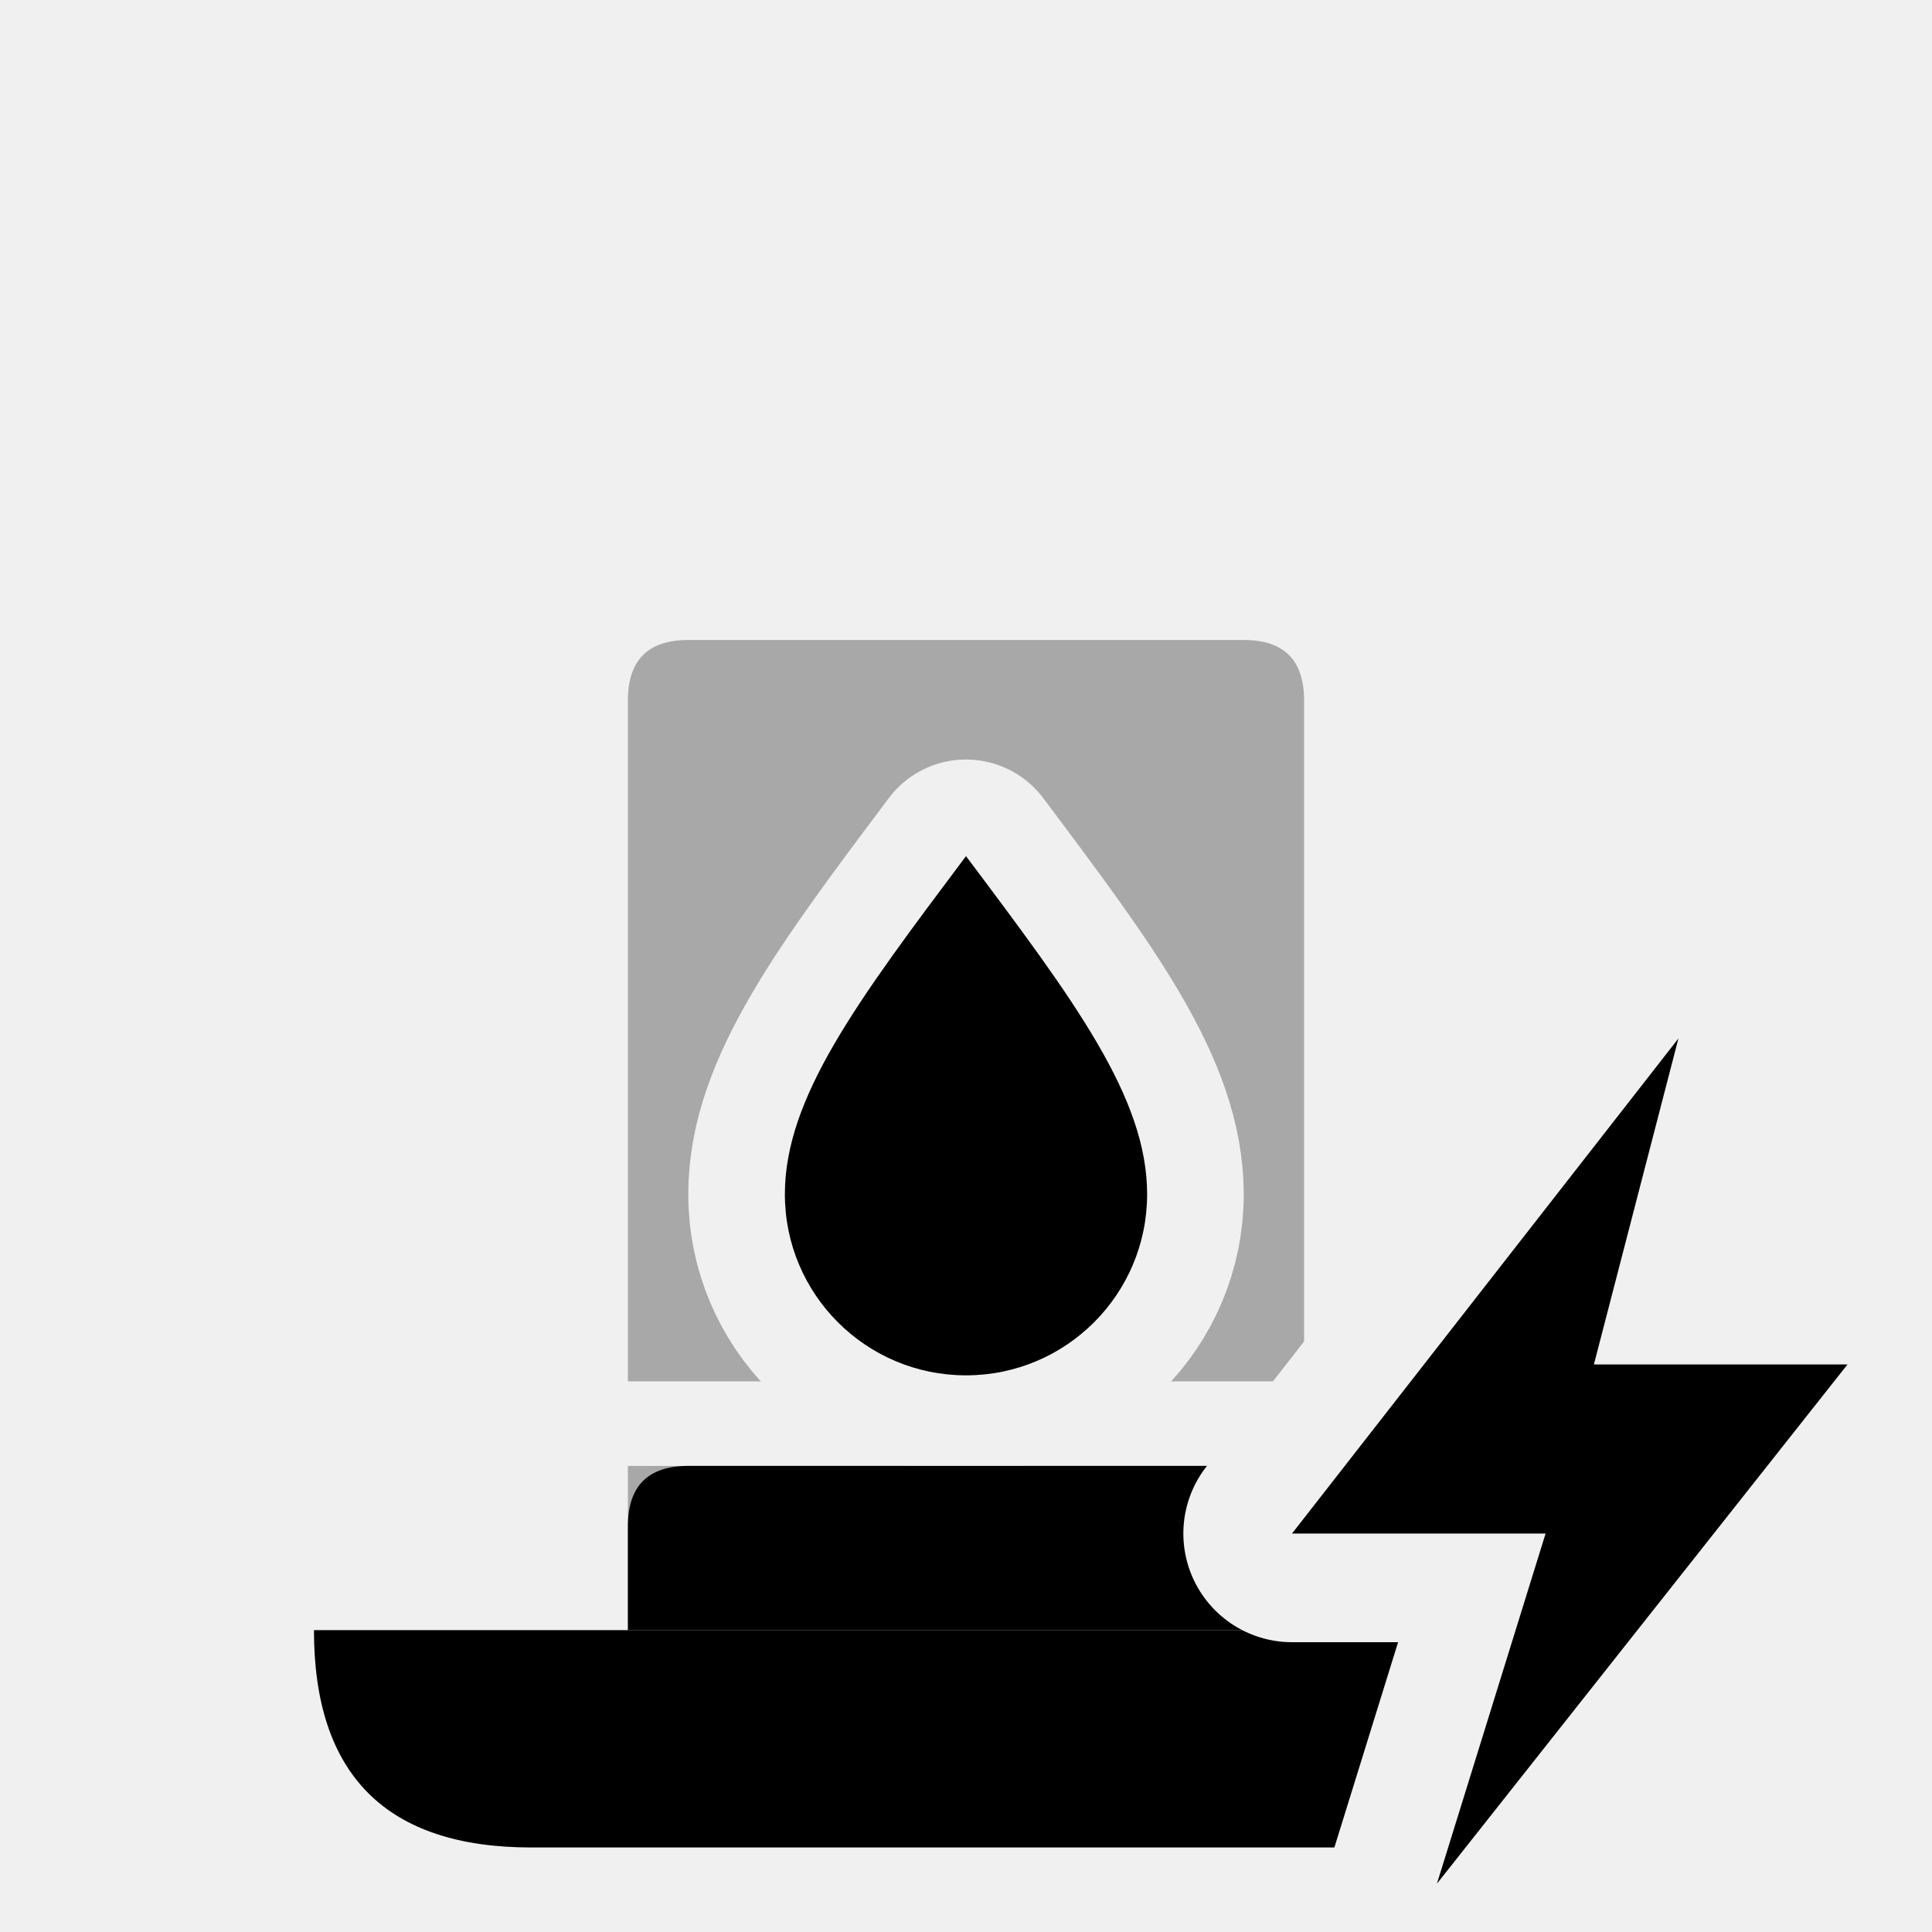
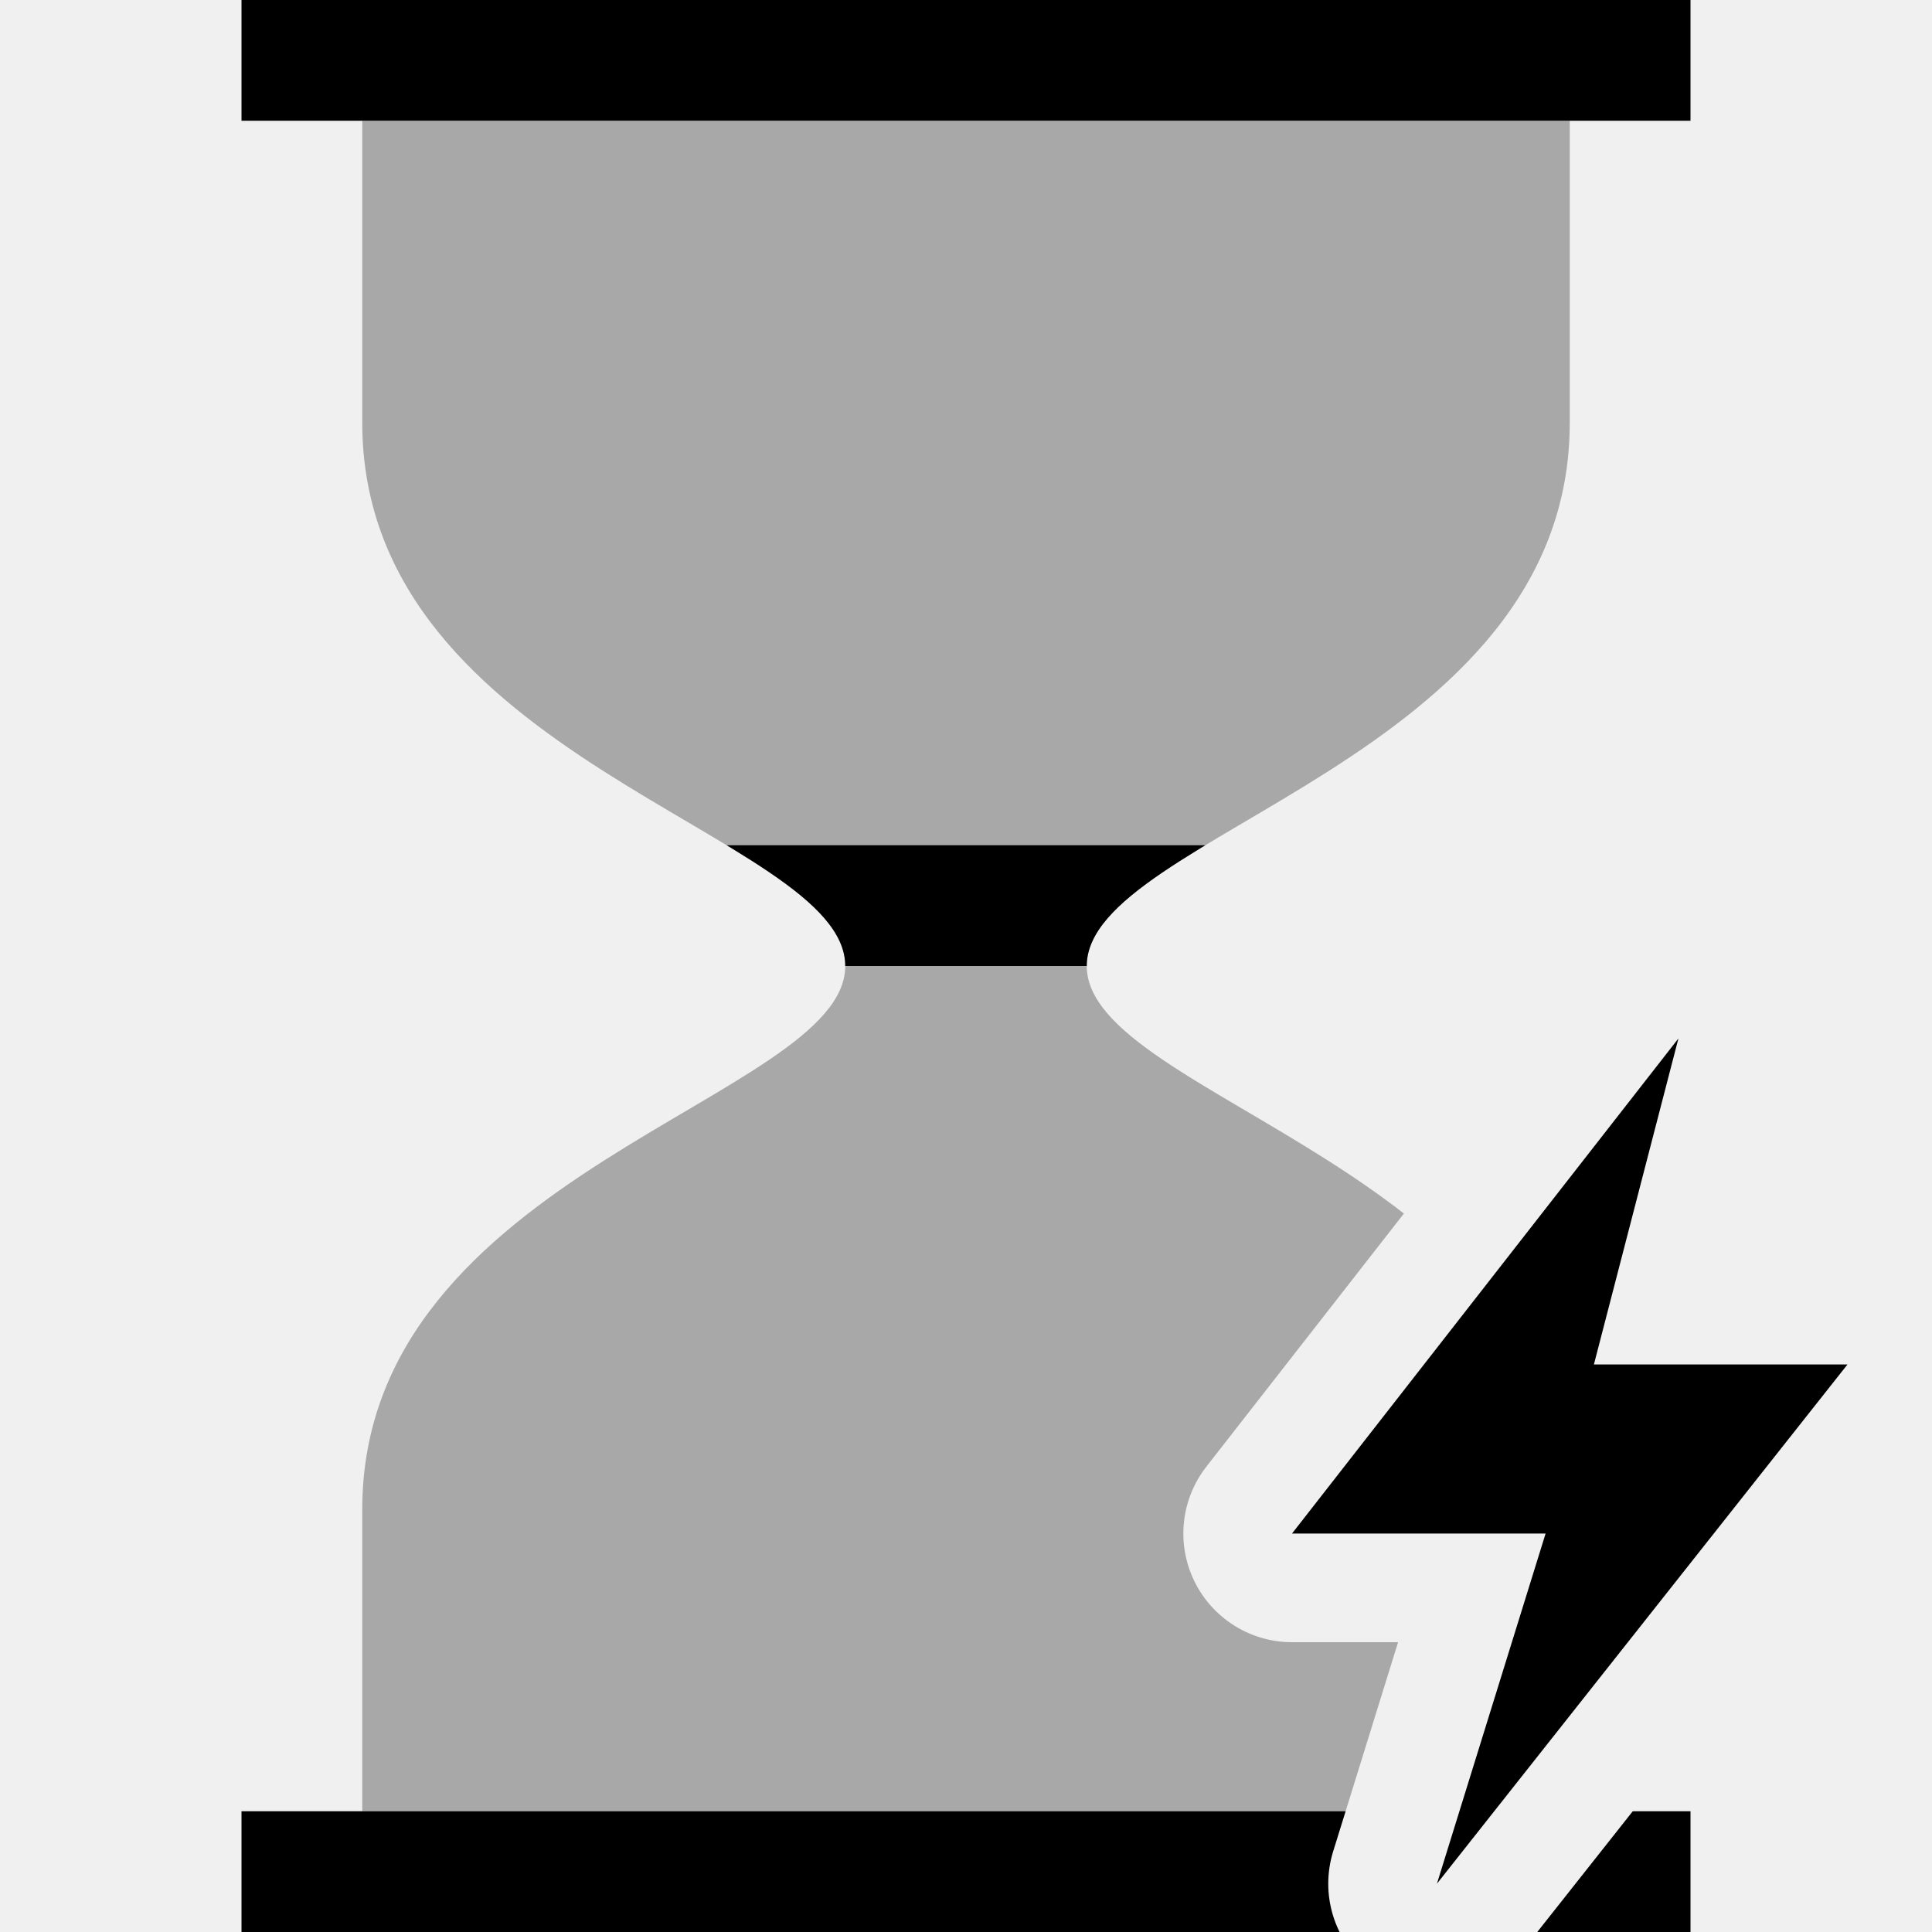
<svg xmlns="http://www.w3.org/2000/svg" width="16" height="16" viewBox="0 0 16 16">
  <mask id="selo">
    <rect width="16" height="16" fill="#fff" />
    <path d="M13.9,8.6 L10.7,12.7 H12.8 L11.9,15.6 L15.3,11.3 H13.2 Z" fill="#000" stroke="#000" stroke-width="1.8" stroke-linejoin="round" />
  </mask>
  <g mask="url(#selo)">
-     <path fill="currentColor" d="M2.6,13.5 H13.4 Q13.4,15.3 11.6,15.3 H4.4 Q2.6,15.3 2.6,13.5 Z" />
-     <mask id="em-volta-da-chama">
-       <rect width="16" height="16" fill="#fff" />
-       <path fill="#000" stroke="#000" stroke-width="1.6" stroke-linejoin="round" d="M8,7.09 C8.9,8.29 9.5,9.09 9.5,9.89 A1.5,1.5 0 0 1 6.5,9.89 C6.5,9.09 7.1,8.29 8,7.09 Z" />
-       <rect x="0" y="11.44" width="16" height="0.7" fill="#000" />
-     </mask>
-     <path fill="currentColor" opacity="0.3" mask="url(#em-volta-da-chama)" d="M5.2,5.8 Q5.2,5.3 5.7,5.3 H10.3 Q10.8,5.3 10.8,5.8 V13.5 H5.2 Z" />
-     <path fill="currentColor" d="M5.2,12.64 Q5.2,12.14 5.7,12.14 H10.3 Q10.8,12.14 10.8,12.64 V13.5 H5.2 Z" />
-     <path fill="currentColor" d="M8,7.09 C8.9,8.29 9.5,9.09 9.5,9.89 A1.5,1.5 0 0 1 6.5,9.89 C6.5,9.09 7.1,8.29 8,7.09 Z" />
+     <path fill="currentColor" d="M2,0 H14 V1 H2 Z M2,15 H14 V16 H2 Z" />
+     <path fill="currentColor" opacity="0.3" d="M3,1 H13 V3.5 C13,6.3 9,6.9 9,8 C9,9.1 13,9.7 13,12.5 V15 H3 V12.5 C3,9.7 7,9.1 7,8 C7,6.9 3,6.3 3,3.5 Z" />
+     <clipPath id="areia">
+       <rect x="0" y="7" width="16" height="1" />
+     </clipPath>
+     <path fill="currentColor" clip-path="url(#areia)" d="M3,1 H13 V3.5 C13,6.3 9,6.9 9,8 C9,9.1 13,9.7 13,12.5 V15 H3 V12.5 C3,9.7 7,9.1 7,8 C7,6.9 3,6.3 3,3.5 Z" />
  </g>
  <path fill="currentColor" d="M13.9,8.6 L10.7,12.7 H12.8 L11.9,15.6 L15.3,11.3 H13.2 Z" />
</svg>
